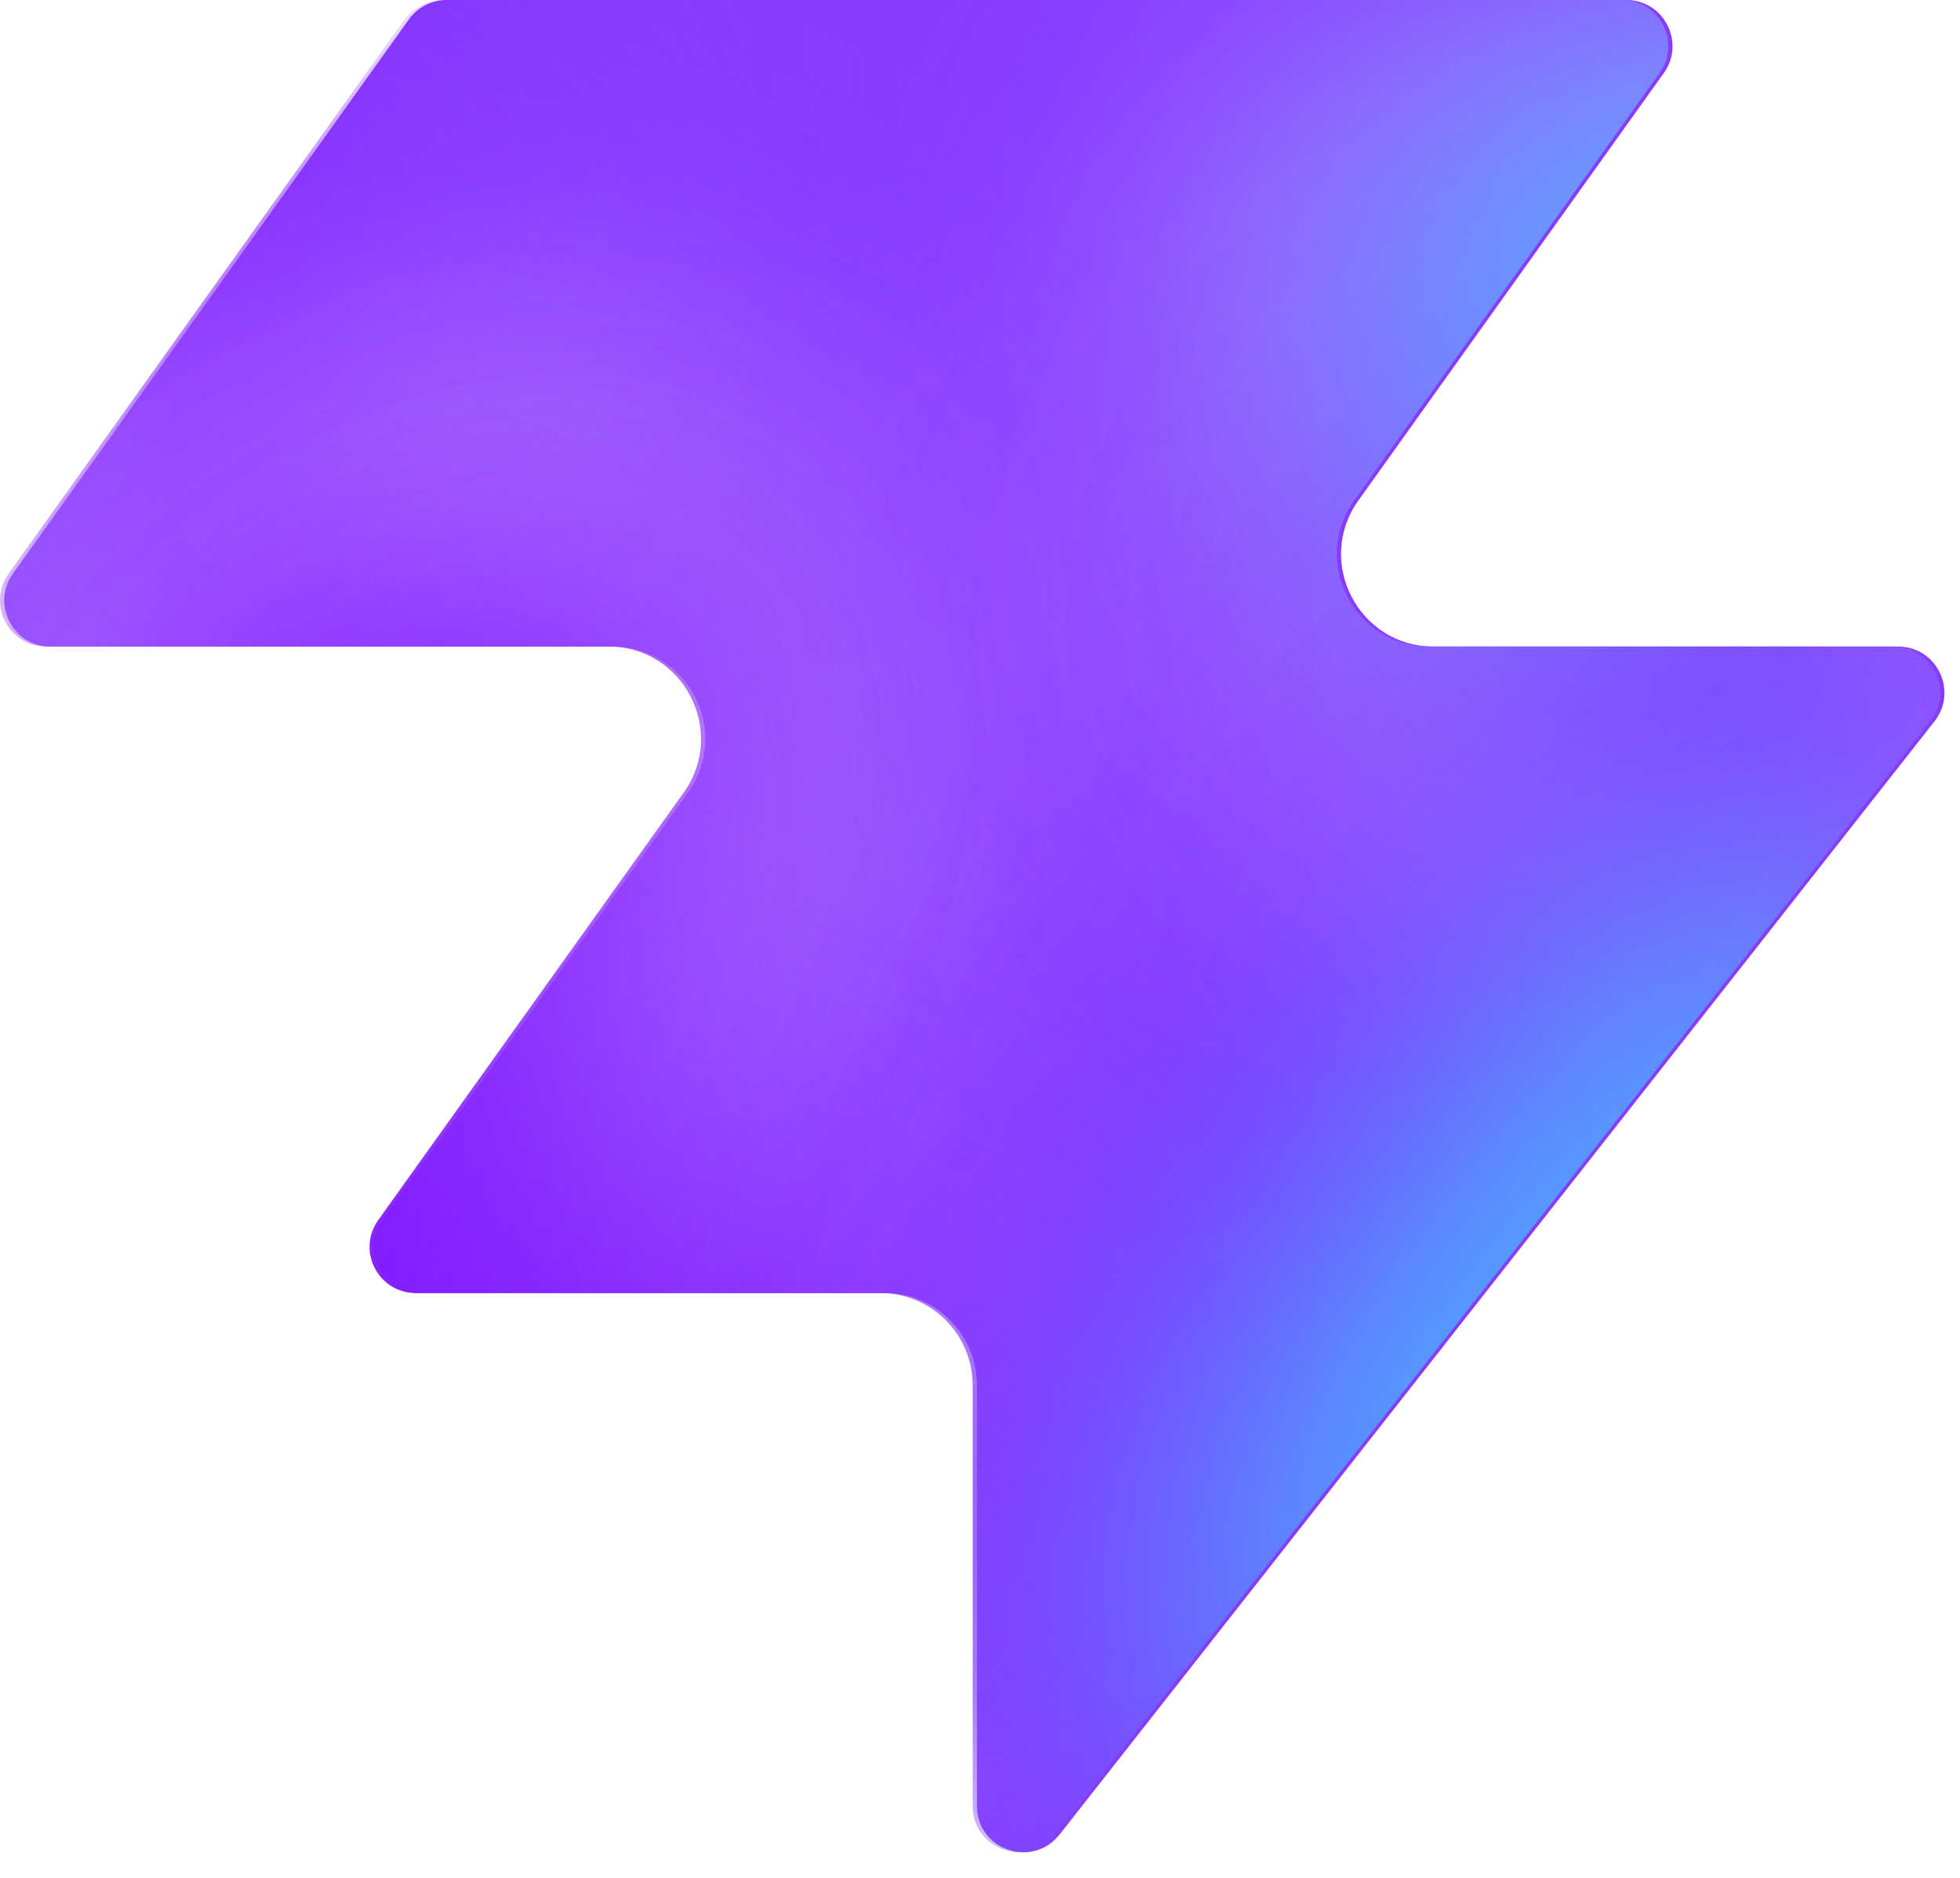
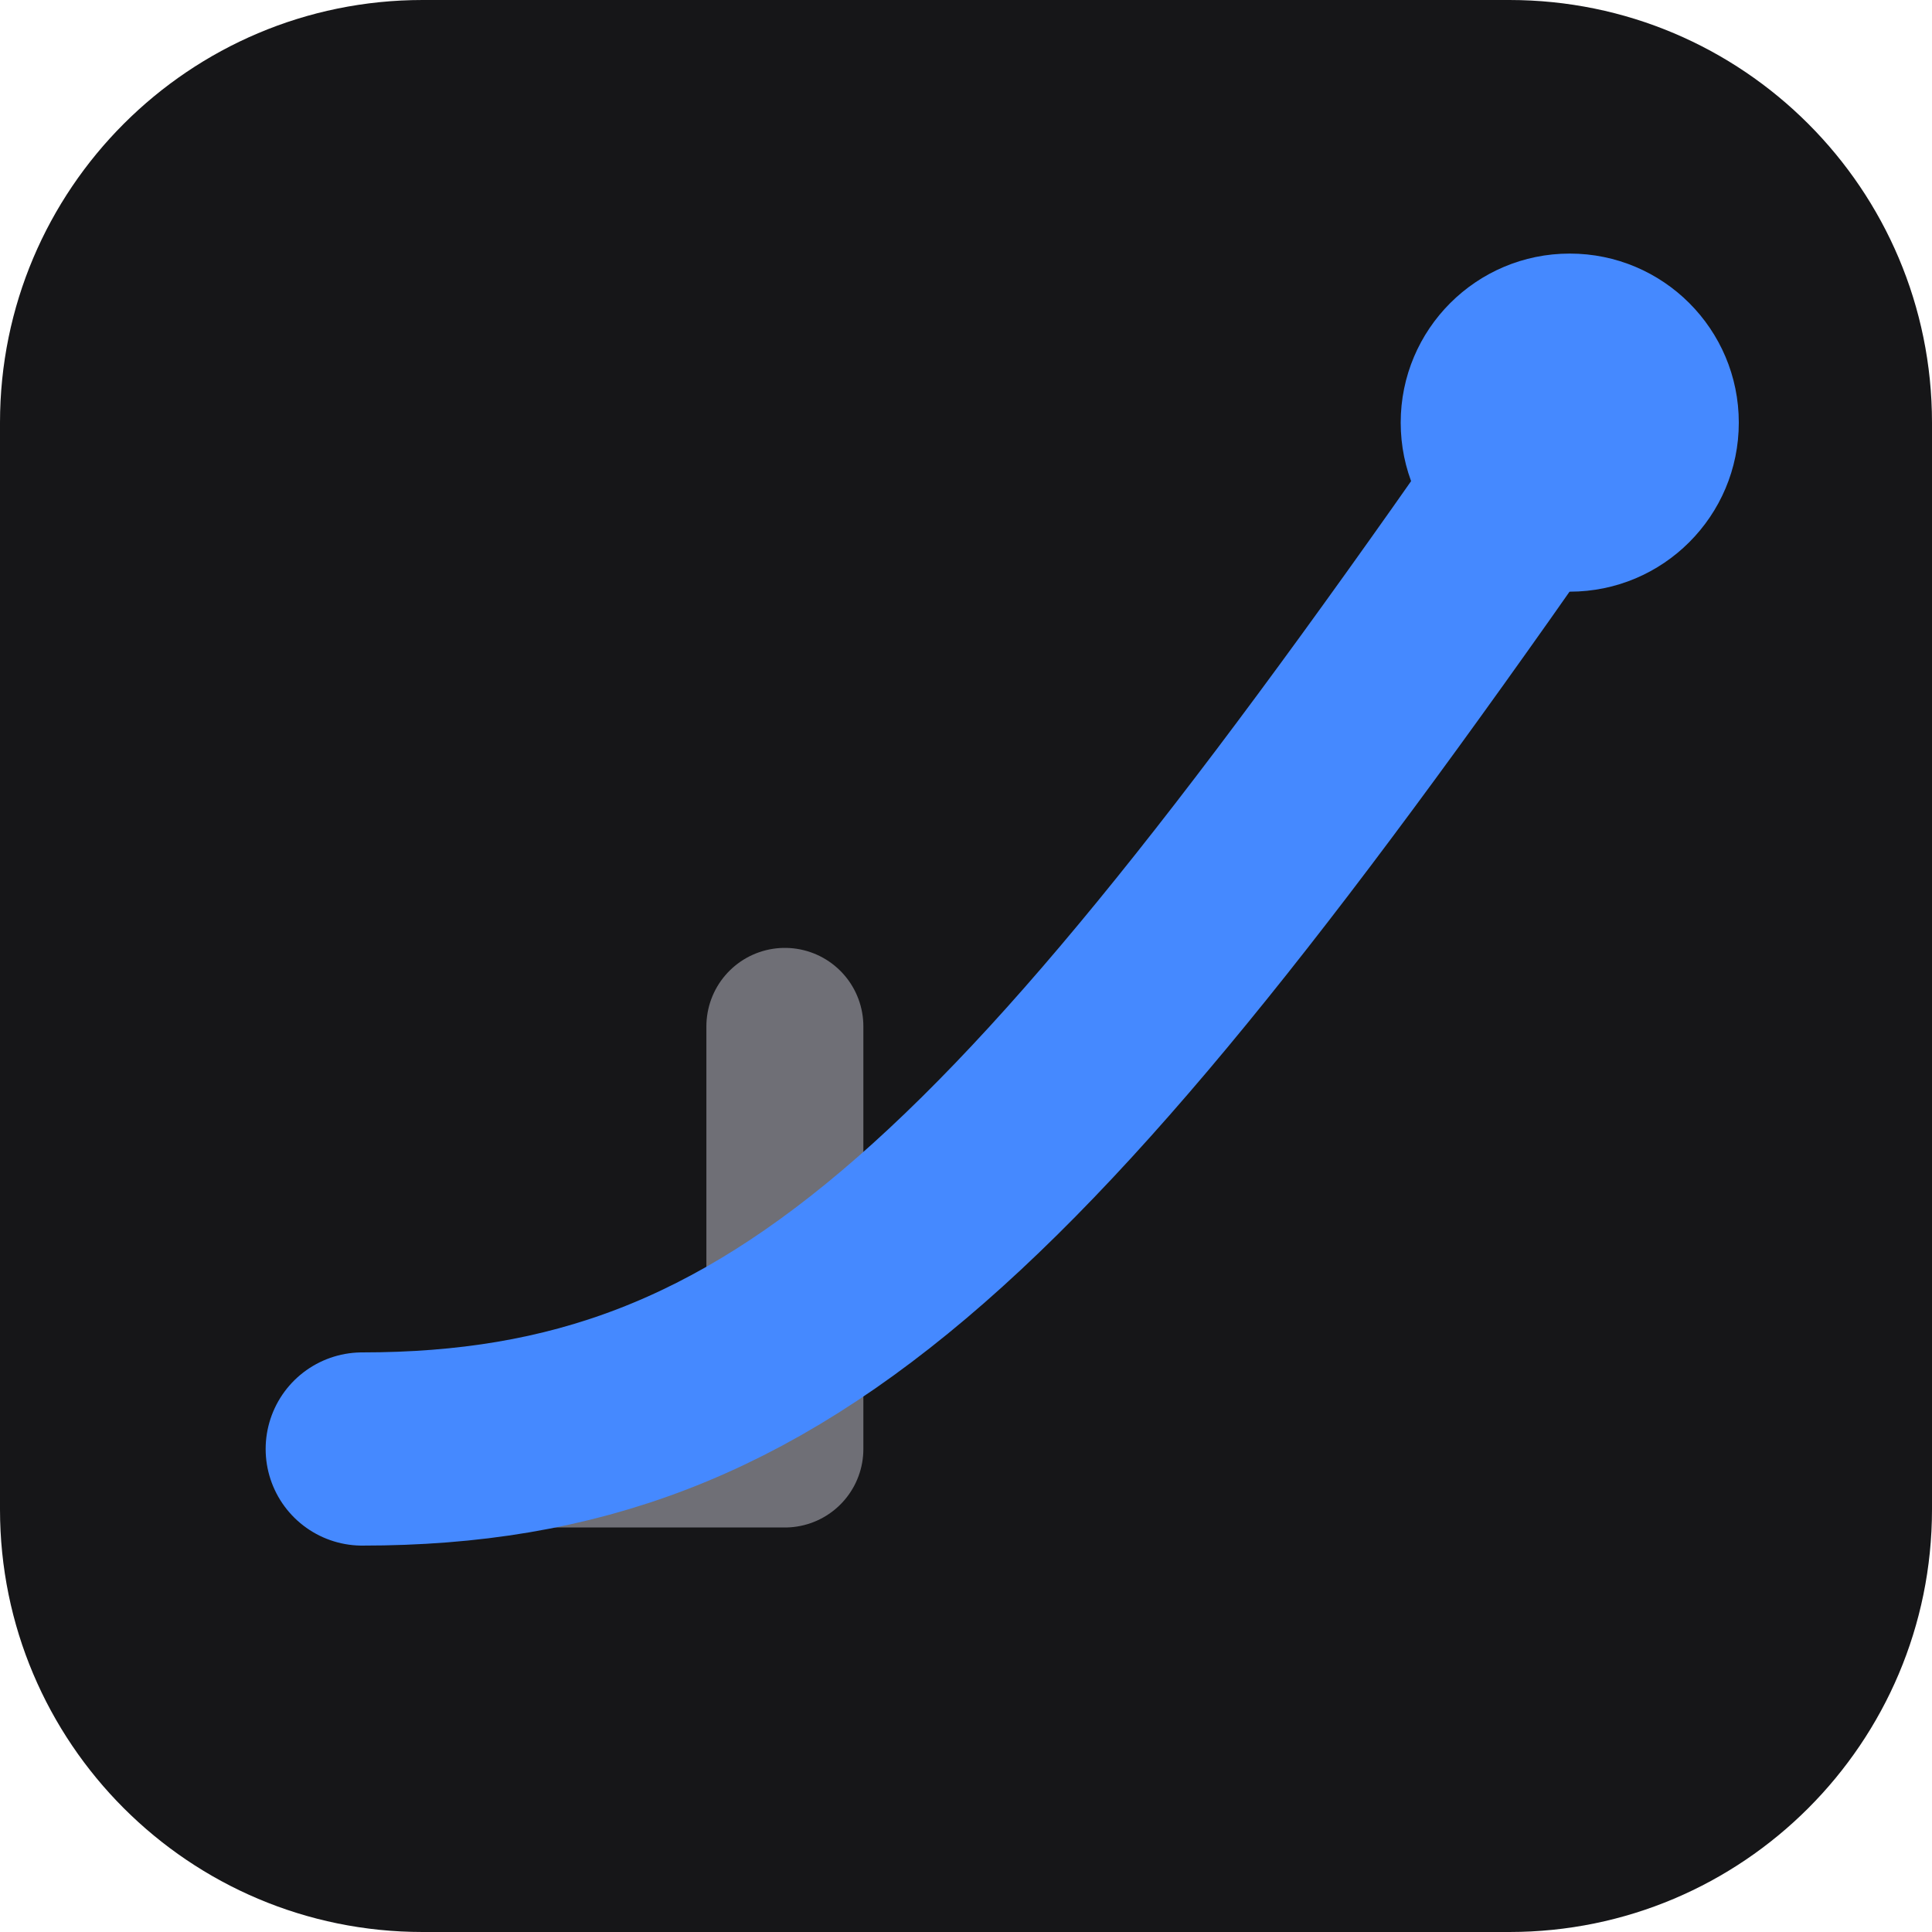
- <svg xmlns="http://www.w3.org/2000/svg" width="48" height="46" fill="none" viewBox="0 0 48 46">
-   <path fill="#863bff" d="M25.946 44.938c-.664.845-2.021.375-2.021-.698V33.937a2.26 2.26 0 0 0-2.262-2.262H10.287c-.92 0-1.456-1.04-.92-1.788l7.48-10.471c1.07-1.497 0-3.578-1.842-3.578H1.237c-.92 0-1.456-1.04-.92-1.788L10.013.474c.214-.297.556-.474.92-.474h28.894c.92 0 1.456 1.04.92 1.788l-7.48 10.471c-1.07 1.498 0 3.579 1.842 3.579h11.377c.943 0 1.473 1.088.89 1.83L25.947 44.94z" style="fill:#863bff;fill:color(display-p3 .525 .23 1);fill-opacity:1" />
-   <mask id="a" width="48" height="46" x="0" y="0" maskUnits="userSpaceOnUse" style="mask-type:alpha">
-     <path fill="#000" d="M25.842 44.938c-.664.844-2.021.375-2.021-.698V33.937a2.26 2.26 0 0 0-2.262-2.262H10.183c-.92 0-1.456-1.04-.92-1.788l7.48-10.471c1.07-1.498 0-3.579-1.842-3.579H1.133c-.92 0-1.456-1.04-.92-1.787L9.91.473c.214-.297.556-.474.92-.474h28.894c.92 0 1.456 1.04.92 1.788l-7.48 10.471c-1.07 1.498 0 3.578 1.842 3.578h11.377c.943 0 1.473 1.088.89 1.832L25.843 44.94z" style="fill:#000;fill-opacity:1" />
-   </mask>
-   <g mask="url(#a)">
-     <g filter="url(#b)">
-       <ellipse cx="5.508" cy="14.704" fill="#ede6ff" rx="5.508" ry="14.704" style="fill:#ede6ff;fill:color(display-p3 .927 .903 1);fill-opacity:1" transform="matrix(.00324 1 1 -.00324 -4.47 31.516)" />
-     </g>
-     <g filter="url(#c)">
-       <ellipse cx="10.399" cy="29.851" fill="#ede6ff" rx="10.399" ry="29.851" style="fill:#ede6ff;fill:color(display-p3 .927 .903 1);fill-opacity:1" transform="matrix(.00324 1 1 -.00324 -39.328 7.883)" />
-     </g>
-     <g filter="url(#d)">
-       <ellipse cx="5.508" cy="30.487" fill="#7e14ff" rx="5.508" ry="30.487" style="fill:#7e14ff;fill:color(display-p3 .492 .077 1);fill-opacity:1" transform="rotate(89.814 -25.913 -14.639)scale(1 -1)" />
-     </g>
-     <g filter="url(#e)">
-       <ellipse cx="5.508" cy="30.599" fill="#7e14ff" rx="5.508" ry="30.599" style="fill:#7e14ff;fill:color(display-p3 .492 .077 1);fill-opacity:1" transform="rotate(89.814 -32.644 -3.334)scale(1 -1)" />
-     </g>
-     <g filter="url(#f)">
-       <ellipse cx="5.508" cy="30.599" fill="#7e14ff" rx="5.508" ry="30.599" style="fill:#7e14ff;fill:color(display-p3 .492 .077 1);fill-opacity:1" transform="matrix(.00324 1 1 -.00324 -34.34 30.47)" />
-     </g>
-     <g filter="url(#g)">
-       <ellipse cx="14.072" cy="22.078" fill="#ede6ff" rx="14.072" ry="22.078" style="fill:#ede6ff;fill:color(display-p3 .927 .903 1);fill-opacity:1" transform="rotate(93.35 24.506 48.493)scale(-1 1)" />
-     </g>
-     <g filter="url(#h)">
-       <ellipse cx="3.47" cy="21.501" fill="#7e14ff" rx="3.47" ry="21.501" style="fill:#7e14ff;fill:color(display-p3 .492 .077 1);fill-opacity:1" transform="rotate(89.009 28.708 47.59)scale(-1 1)" />
-     </g>
-     <g filter="url(#i)">
-       <ellipse cx="3.47" cy="21.501" fill="#7e14ff" rx="3.47" ry="21.501" style="fill:#7e14ff;fill:color(display-p3 .492 .077 1);fill-opacity:1" transform="rotate(89.009 28.708 47.59)scale(-1 1)" />
-     </g>
-     <g filter="url(#j)">
-       <ellipse cx=".387" cy="8.972" fill="#7e14ff" rx="4.407" ry="29.108" style="fill:#7e14ff;fill:color(display-p3 .492 .077 1);fill-opacity:1" transform="rotate(39.51 .387 8.972)" />
-     </g>
-     <g filter="url(#k)">
-       <ellipse cx="47.523" cy="-6.092" fill="#7e14ff" rx="4.407" ry="29.108" style="fill:#7e14ff;fill:color(display-p3 .492 .077 1);fill-opacity:1" transform="rotate(37.892 47.523 -6.092)" />
-     </g>
-     <g filter="url(#l)">
-       <ellipse cx="41.412" cy="6.333" fill="#47bfff" rx="5.971" ry="9.665" style="fill:#47bfff;fill:color(display-p3 .28 .748 1);fill-opacity:1" transform="rotate(37.892 41.412 6.333)" />
-     </g>
-     <g filter="url(#m)">
-       <ellipse cx="-1.879" cy="38.332" fill="#7e14ff" rx="4.407" ry="29.108" style="fill:#7e14ff;fill:color(display-p3 .492 .077 1);fill-opacity:1" transform="rotate(37.892 -1.88 38.332)" />
-     </g>
-     <g filter="url(#n)">
-       <ellipse cx="-1.879" cy="38.332" fill="#7e14ff" rx="4.407" ry="29.108" style="fill:#7e14ff;fill:color(display-p3 .492 .077 1);fill-opacity:1" transform="rotate(37.892 -1.88 38.332)" />
-     </g>
-     <g filter="url(#o)">
-       <ellipse cx="35.651" cy="29.907" fill="#7e14ff" rx="4.407" ry="29.108" style="fill:#7e14ff;fill:color(display-p3 .492 .077 1);fill-opacity:1" transform="rotate(37.892 35.651 29.907)" />
-     </g>
-     <g filter="url(#p)">
-       <ellipse cx="38.418" cy="32.4" fill="#47bfff" rx="5.971" ry="15.297" style="fill:#47bfff;fill:color(display-p3 .28 .748 1);fill-opacity:1" transform="rotate(37.892 38.418 32.4)" />
-     </g>
-   </g>
-   <defs>
-     <filter id="b" width="60.045" height="41.654" x="-19.77" y="16.149" color-interpolation-filters="sRGB" filterUnits="userSpaceOnUse">
-       <feFlood flood-opacity="0" result="BackgroundImageFix" />
-       <feBlend in="SourceGraphic" in2="BackgroundImageFix" result="shape" />
-       <feGaussianBlur result="effect1_foregroundBlur_2002_17158" stdDeviation="7.659" />
-     </filter>
-     <filter id="c" width="90.34" height="51.437" x="-54.613" y="-7.533" color-interpolation-filters="sRGB" filterUnits="userSpaceOnUse">
-       <feFlood flood-opacity="0" result="BackgroundImageFix" />
-       <feBlend in="SourceGraphic" in2="BackgroundImageFix" result="shape" />
-       <feGaussianBlur result="effect1_foregroundBlur_2002_17158" stdDeviation="7.659" />
-     </filter>
-     <filter id="d" width="79.355" height="29.4" x="-49.64" y="2.03" color-interpolation-filters="sRGB" filterUnits="userSpaceOnUse">
-       <feFlood flood-opacity="0" result="BackgroundImageFix" />
-       <feBlend in="SourceGraphic" in2="BackgroundImageFix" result="shape" />
-       <feGaussianBlur result="effect1_foregroundBlur_2002_17158" stdDeviation="4.596" />
-     </filter>
-     <filter id="e" width="79.579" height="29.4" x="-45.045" y="20.029" color-interpolation-filters="sRGB" filterUnits="userSpaceOnUse">
-       <feFlood flood-opacity="0" result="BackgroundImageFix" />
-       <feBlend in="SourceGraphic" in2="BackgroundImageFix" result="shape" />
-       <feGaussianBlur result="effect1_foregroundBlur_2002_17158" stdDeviation="4.596" />
-     </filter>
-     <filter id="f" width="79.579" height="29.4" x="-43.513" y="21.178" color-interpolation-filters="sRGB" filterUnits="userSpaceOnUse">
-       <feFlood flood-opacity="0" result="BackgroundImageFix" />
-       <feBlend in="SourceGraphic" in2="BackgroundImageFix" result="shape" />
-       <feGaussianBlur result="effect1_foregroundBlur_2002_17158" stdDeviation="4.596" />
-     </filter>
-     <filter id="g" width="74.749" height="58.852" x="15.756" y="-17.901" color-interpolation-filters="sRGB" filterUnits="userSpaceOnUse">
-       <feFlood flood-opacity="0" result="BackgroundImageFix" />
-       <feBlend in="SourceGraphic" in2="BackgroundImageFix" result="shape" />
-       <feGaussianBlur result="effect1_foregroundBlur_2002_17158" stdDeviation="7.659" />
-     </filter>
-     <filter id="h" width="61.377" height="25.362" x="23.548" y="2.284" color-interpolation-filters="sRGB" filterUnits="userSpaceOnUse">
-       <feFlood flood-opacity="0" result="BackgroundImageFix" />
-       <feBlend in="SourceGraphic" in2="BackgroundImageFix" result="shape" />
-       <feGaussianBlur result="effect1_foregroundBlur_2002_17158" stdDeviation="4.596" />
-     </filter>
-     <filter id="i" width="61.377" height="25.362" x="23.548" y="2.284" color-interpolation-filters="sRGB" filterUnits="userSpaceOnUse">
-       <feFlood flood-opacity="0" result="BackgroundImageFix" />
-       <feBlend in="SourceGraphic" in2="BackgroundImageFix" result="shape" />
-       <feGaussianBlur result="effect1_foregroundBlur_2002_17158" stdDeviation="4.596" />
-     </filter>
-     <filter id="j" width="56.045" height="63.649" x="-27.636" y="-22.853" color-interpolation-filters="sRGB" filterUnits="userSpaceOnUse">
-       <feFlood flood-opacity="0" result="BackgroundImageFix" />
-       <feBlend in="SourceGraphic" in2="BackgroundImageFix" result="shape" />
-       <feGaussianBlur result="effect1_foregroundBlur_2002_17158" stdDeviation="4.596" />
-     </filter>
-     <filter id="k" width="54.814" height="64.646" x="20.116" y="-38.415" color-interpolation-filters="sRGB" filterUnits="userSpaceOnUse">
-       <feFlood flood-opacity="0" result="BackgroundImageFix" />
-       <feBlend in="SourceGraphic" in2="BackgroundImageFix" result="shape" />
-       <feGaussianBlur result="effect1_foregroundBlur_2002_17158" stdDeviation="4.596" />
-     </filter>
-     <filter id="l" width="33.541" height="35.313" x="24.641" y="-11.323" color-interpolation-filters="sRGB" filterUnits="userSpaceOnUse">
-       <feFlood flood-opacity="0" result="BackgroundImageFix" />
-       <feBlend in="SourceGraphic" in2="BackgroundImageFix" result="shape" />
-       <feGaussianBlur result="effect1_foregroundBlur_2002_17158" stdDeviation="4.596" />
-     </filter>
-     <filter id="m" width="54.814" height="64.646" x="-29.286" y="6.009" color-interpolation-filters="sRGB" filterUnits="userSpaceOnUse">
-       <feFlood flood-opacity="0" result="BackgroundImageFix" />
-       <feBlend in="SourceGraphic" in2="BackgroundImageFix" result="shape" />
-       <feGaussianBlur result="effect1_foregroundBlur_2002_17158" stdDeviation="4.596" />
-     </filter>
-     <filter id="n" width="54.814" height="64.646" x="-29.286" y="6.009" color-interpolation-filters="sRGB" filterUnits="userSpaceOnUse">
-       <feFlood flood-opacity="0" result="BackgroundImageFix" />
-       <feBlend in="SourceGraphic" in2="BackgroundImageFix" result="shape" />
-       <feGaussianBlur result="effect1_foregroundBlur_2002_17158" stdDeviation="4.596" />
-     </filter>
-     <filter id="o" width="54.814" height="64.646" x="8.244" y="-2.416" color-interpolation-filters="sRGB" filterUnits="userSpaceOnUse">
-       <feFlood flood-opacity="0" result="BackgroundImageFix" />
-       <feBlend in="SourceGraphic" in2="BackgroundImageFix" result="shape" />
-       <feGaussianBlur result="effect1_foregroundBlur_2002_17158" stdDeviation="4.596" />
-     </filter>
-     <filter id="p" width="39.409" height="43.623" x="18.713" y="10.588" color-interpolation-filters="sRGB" filterUnits="userSpaceOnUse">
-       <feFlood flood-opacity="0" result="BackgroundImageFix" />
-       <feBlend in="SourceGraphic" in2="BackgroundImageFix" result="shape" />
-       <feGaussianBlur result="effect1_foregroundBlur_2002_17158" stdDeviation="4.596" />
-     </filter>
-   </defs>
+ <svg xmlns="http://www.w3.org/2000/svg" width="32" height="32" viewBox="0 0 32 32">
+   <rect width="32" height="32" rx="7" fill="#161618" />
+   <path d="M6 24 L13 24 L13 17" fill="none" stroke="#6f6f76" stroke-width="2.6" stroke-linecap="round" stroke-linejoin="round" />
+   <path d="M6 24 C 13 24, 17 20, 26 7" fill="none" stroke="#4589ff" stroke-width="3.2" stroke-linecap="round" />
+   <circle cx="26" cy="7" r="2.8" fill="#4589ff" />
</svg>
